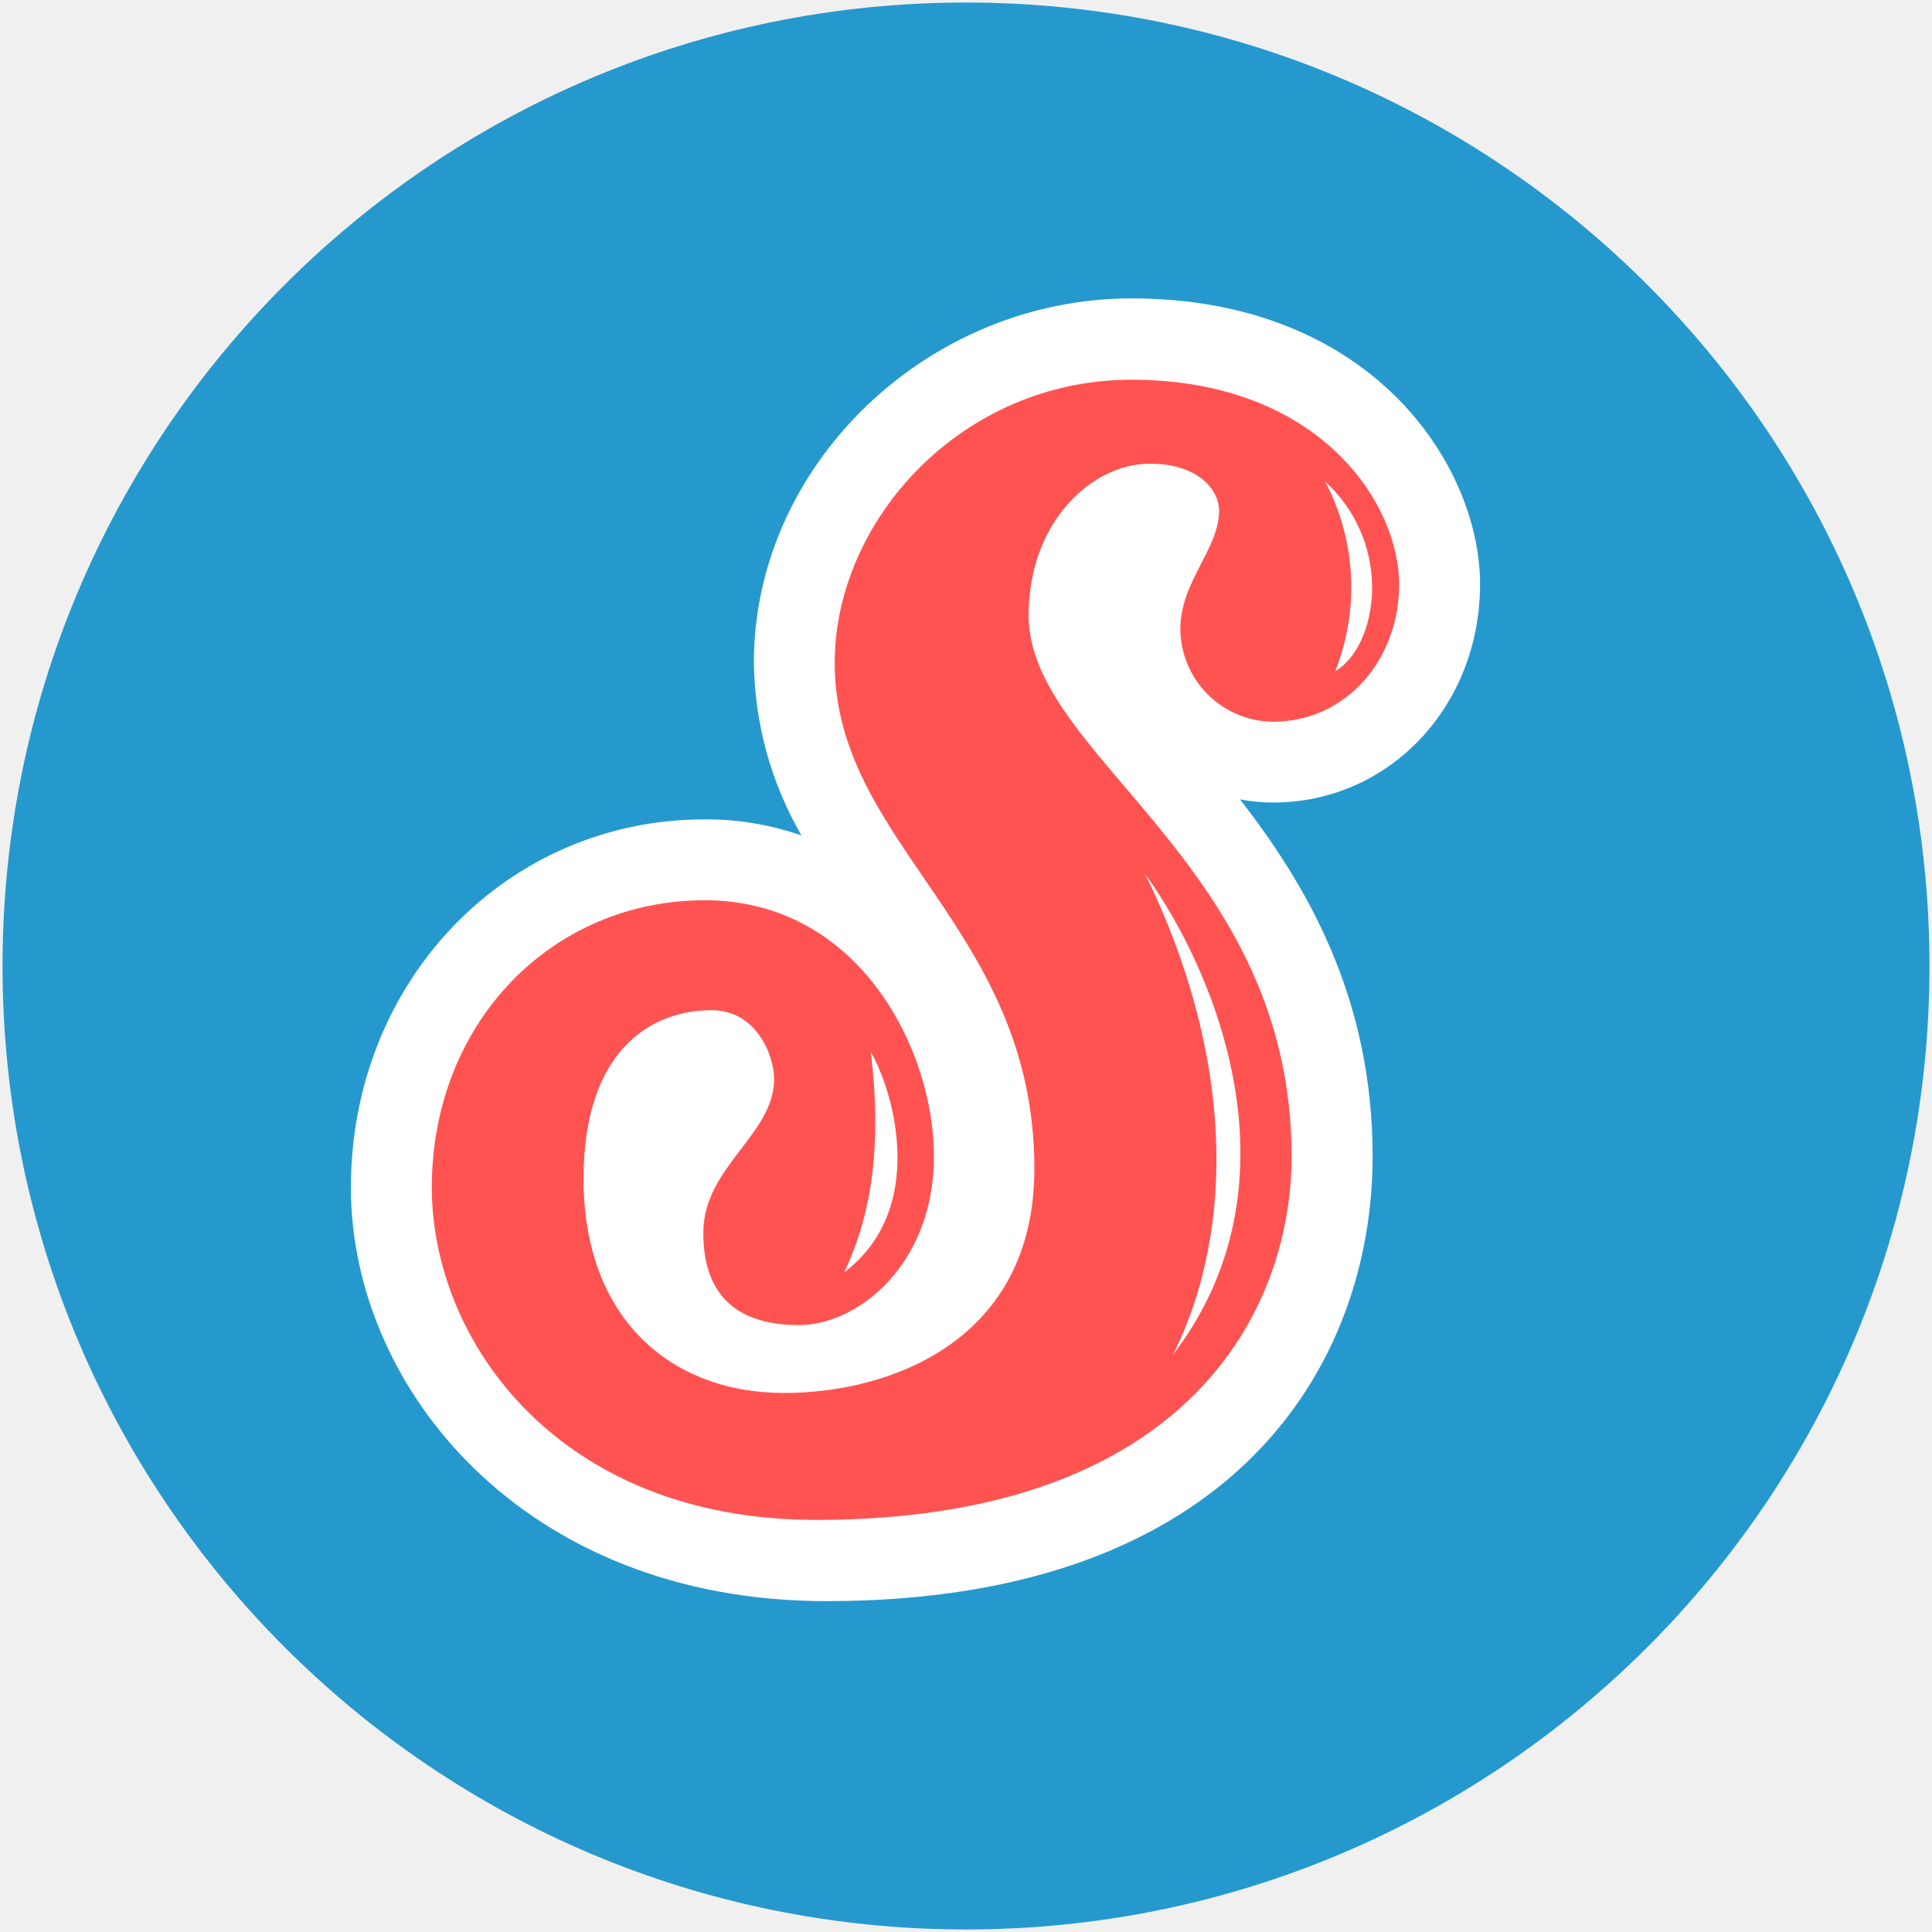
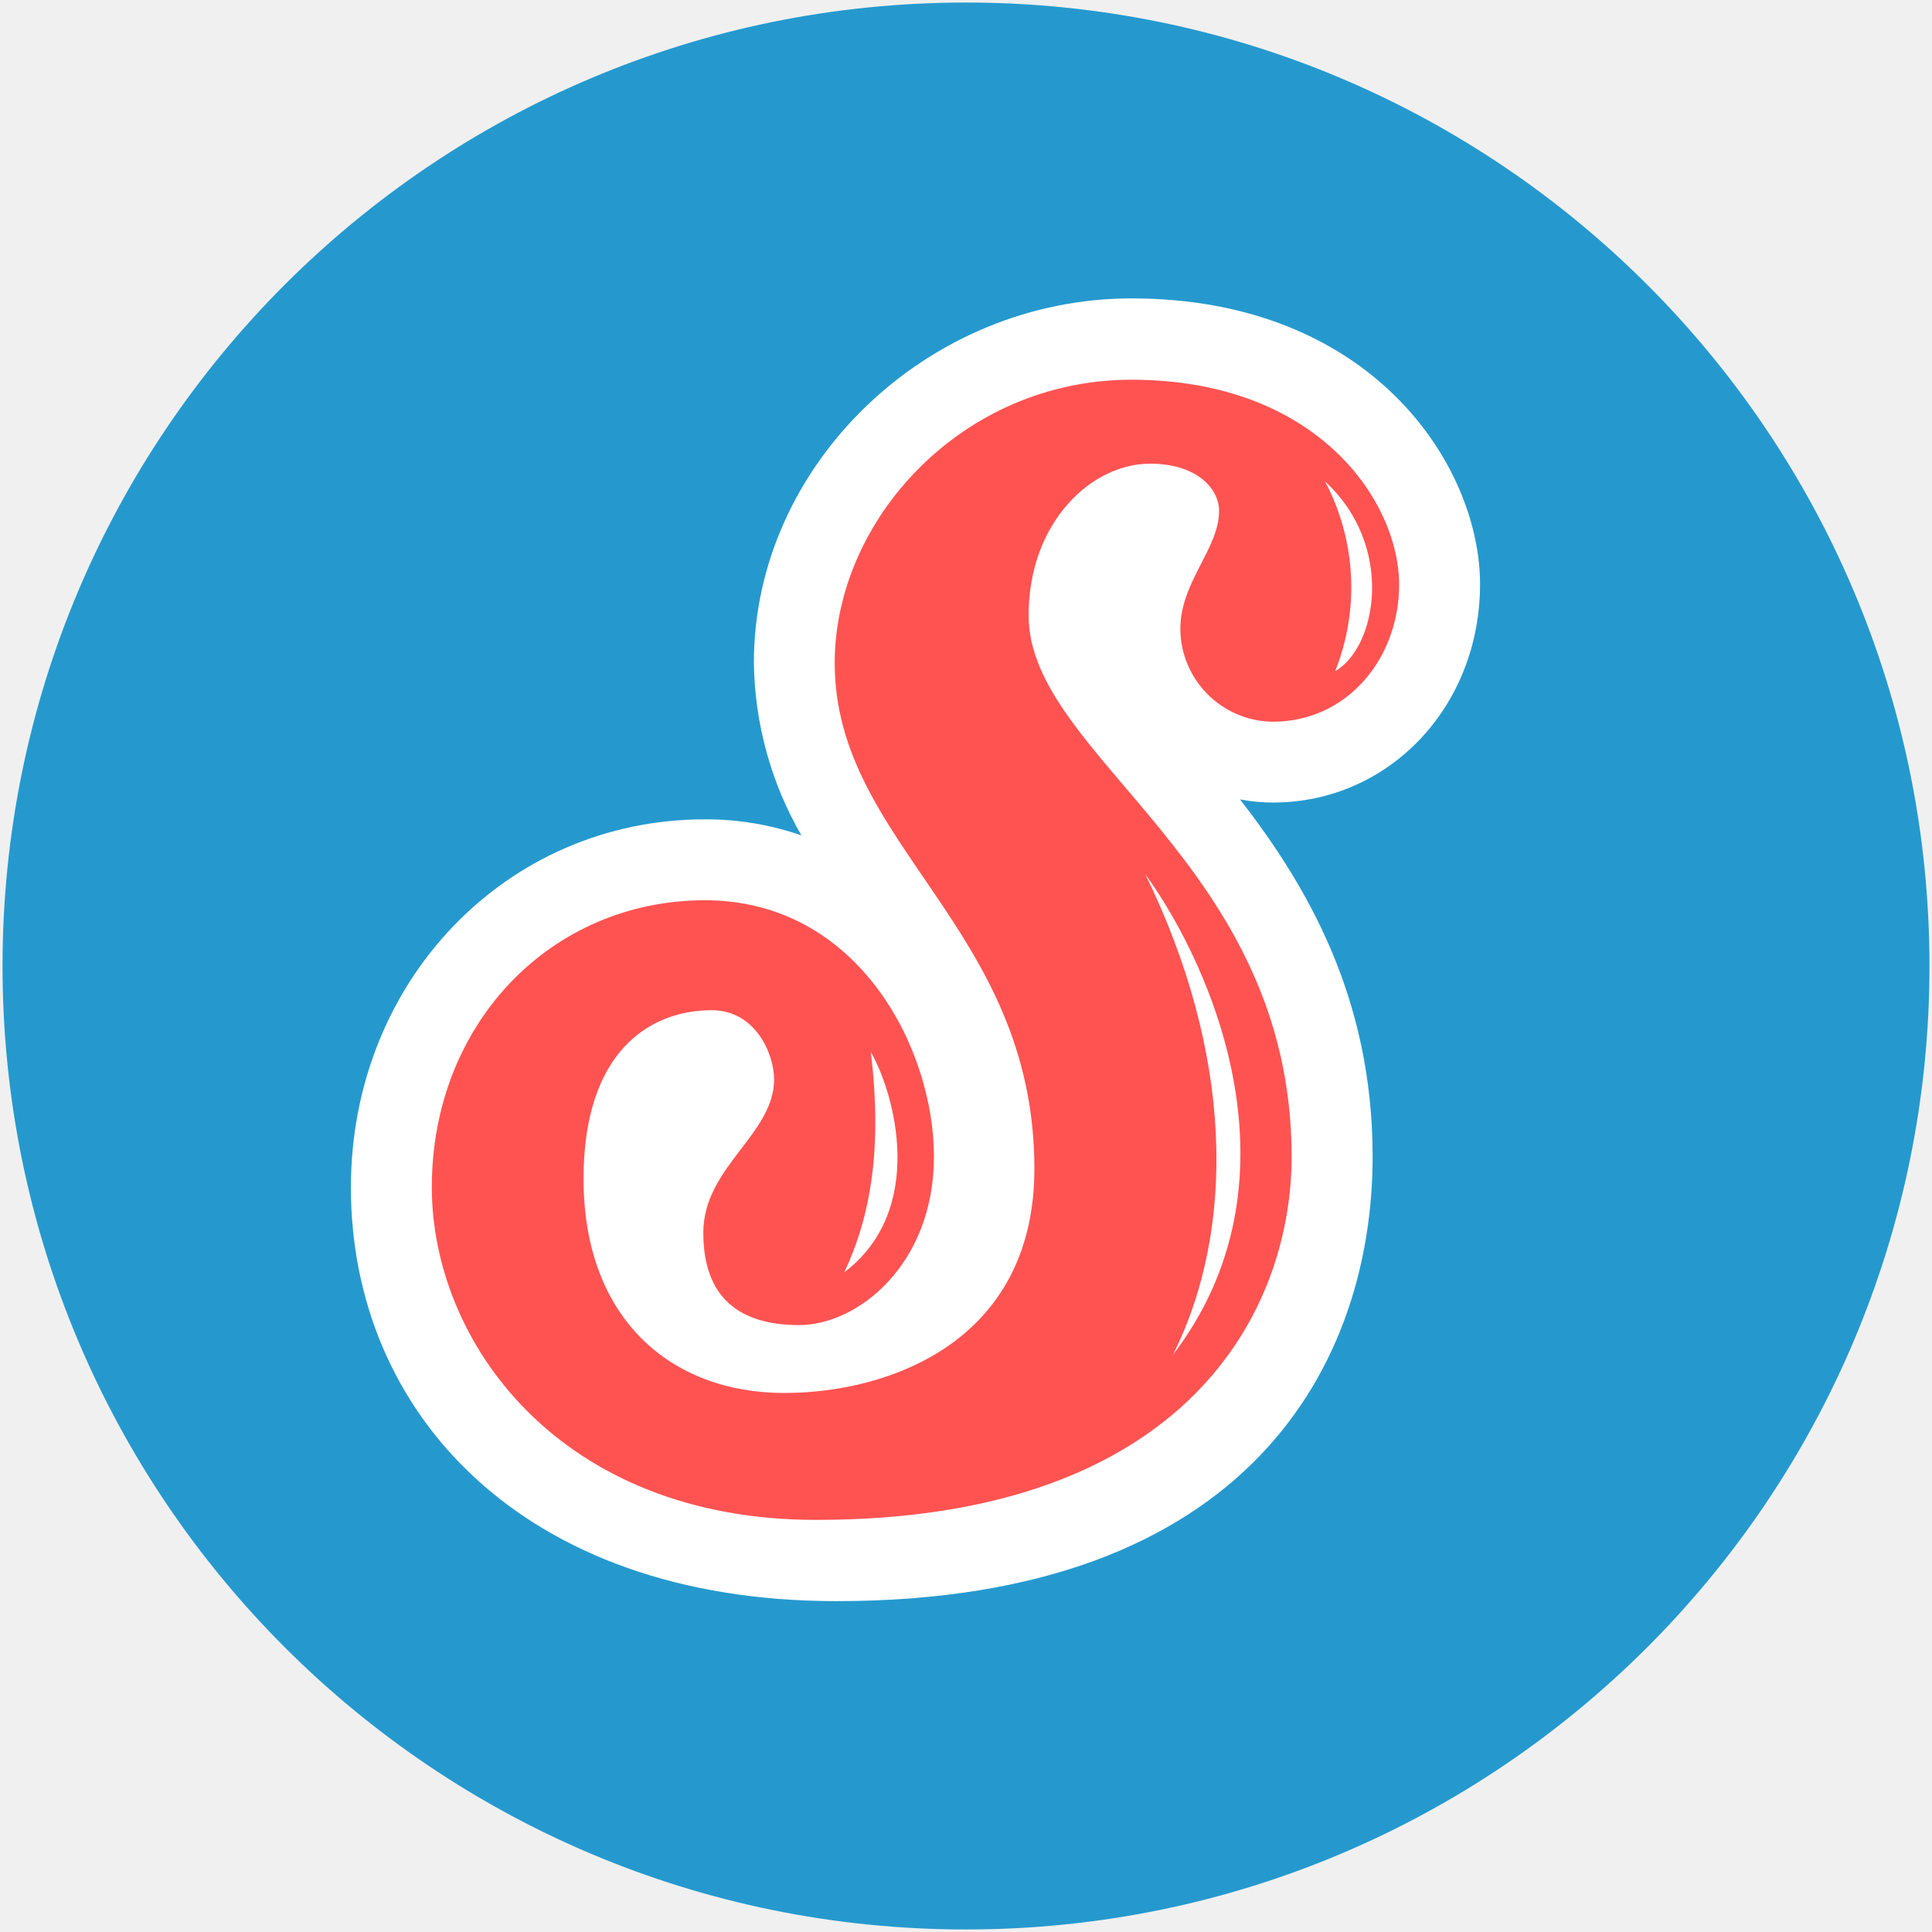
<svg xmlns="http://www.w3.org/2000/svg" viewBox="0 0 191 191">
  <defs>
    <style>.cls-1{fill:#2599ce;}.cls-2{fill:#fff;}.cls-3{fill:#ff5352;}</style>
  </defs>
  <g id="Layer_2" data-name="Layer 2">
    <circle class="cls-1" cx="95.5" cy="95.5" r="95.25" />
-     <path class="cls-2" d="M81.69,158.29c-29.88,0-47-21.06-47-40.88C34.69,97,50.06,81,69.69,81a28.79,28.79,0,0,1,9.54,1.59,35,35,0,0,1-4.7-17.09c0-19.51,17.1-36,37.33-36,23.77,0,34.46,16.52,34.46,28.25,0,12.1-9,21.59-20.46,21.59a17.17,17.17,0,0,1-3.27-.31c6.56,8.45,13.11,19.54,13.11,35.31C135.69,134.63,122.28,158.29,81.69,158.29Z" />
+     <path class="cls-2" d="M82.69,158.29c-31.19,0-48-18.79-48-40.88C34.69,97,50.06,81,69.69,81a28.79,28.79,0,0,1,9.54,1.59,35,35,0,0,1-4.7-17.09c0-19.51,17.1-36,37.33-36,23.77,0,34.46,16.52,34.46,28.25,0,12.1-9,21.59-20.46,21.59a17.17,17.17,0,0,1-3.27-.31c6.56,8.45,13.11,19.54,13.11,35.31C135.69,134.63,123.62,158.29,82.69,158.29Z" />
    <path class="cls-3" d="M111.85,37.54c-16.71,0-29.33,13.83-29.33,28,0,18,19.74,26.17,19.74,50,0,17-14.24,22.17-24.74,22.17-11.17,0-19.83-7.33-19.83-21.17,0-12.53,6.5-16.67,12.67-16.67,4.33,0,6.17,4.33,6.17,6.83,0,5.46-7,8.67-7,15.17S73.19,131,79,131s13.33-6,13.33-16.67S84.85,89,69.69,89s-27,12.13-27,28.38c0,15.25,12.58,32.88,38,32.88,36.71,0,47-20.75,47-35.92,0-29.08-26-39.45-26-53.5,0-9.21,6.21-15,12-15,4.67,0,6.83,2.5,6.83,4.67,0,3.75-3.83,7-3.83,11.67a9.24,9.24,0,0,0,9.17,9.17c7.17,0,12.46-6.08,12.46-13.59C138.31,49.67,130.35,37.54,111.85,37.54Z" />
  </g>
  <g id="shine">
    <path class="cls-2" d="M131,47.6c6.92,6.38,5.13,16.38,1,18.75A22.42,22.42,0,0,0,131,47.6Z" />
    <path class="cls-2" d="M86.09,104c2.37,4.12,5.53,15.59-2.62,21.78C86.1,120.17,87.23,113.49,86.09,104Z" />
    <path class="cls-2" d="M113.22,86.42c6.88,9.5,15.75,30.5,2.75,47.5C122.29,121.26,121.83,104,113.22,86.42Z" />
  </g>
</svg>
